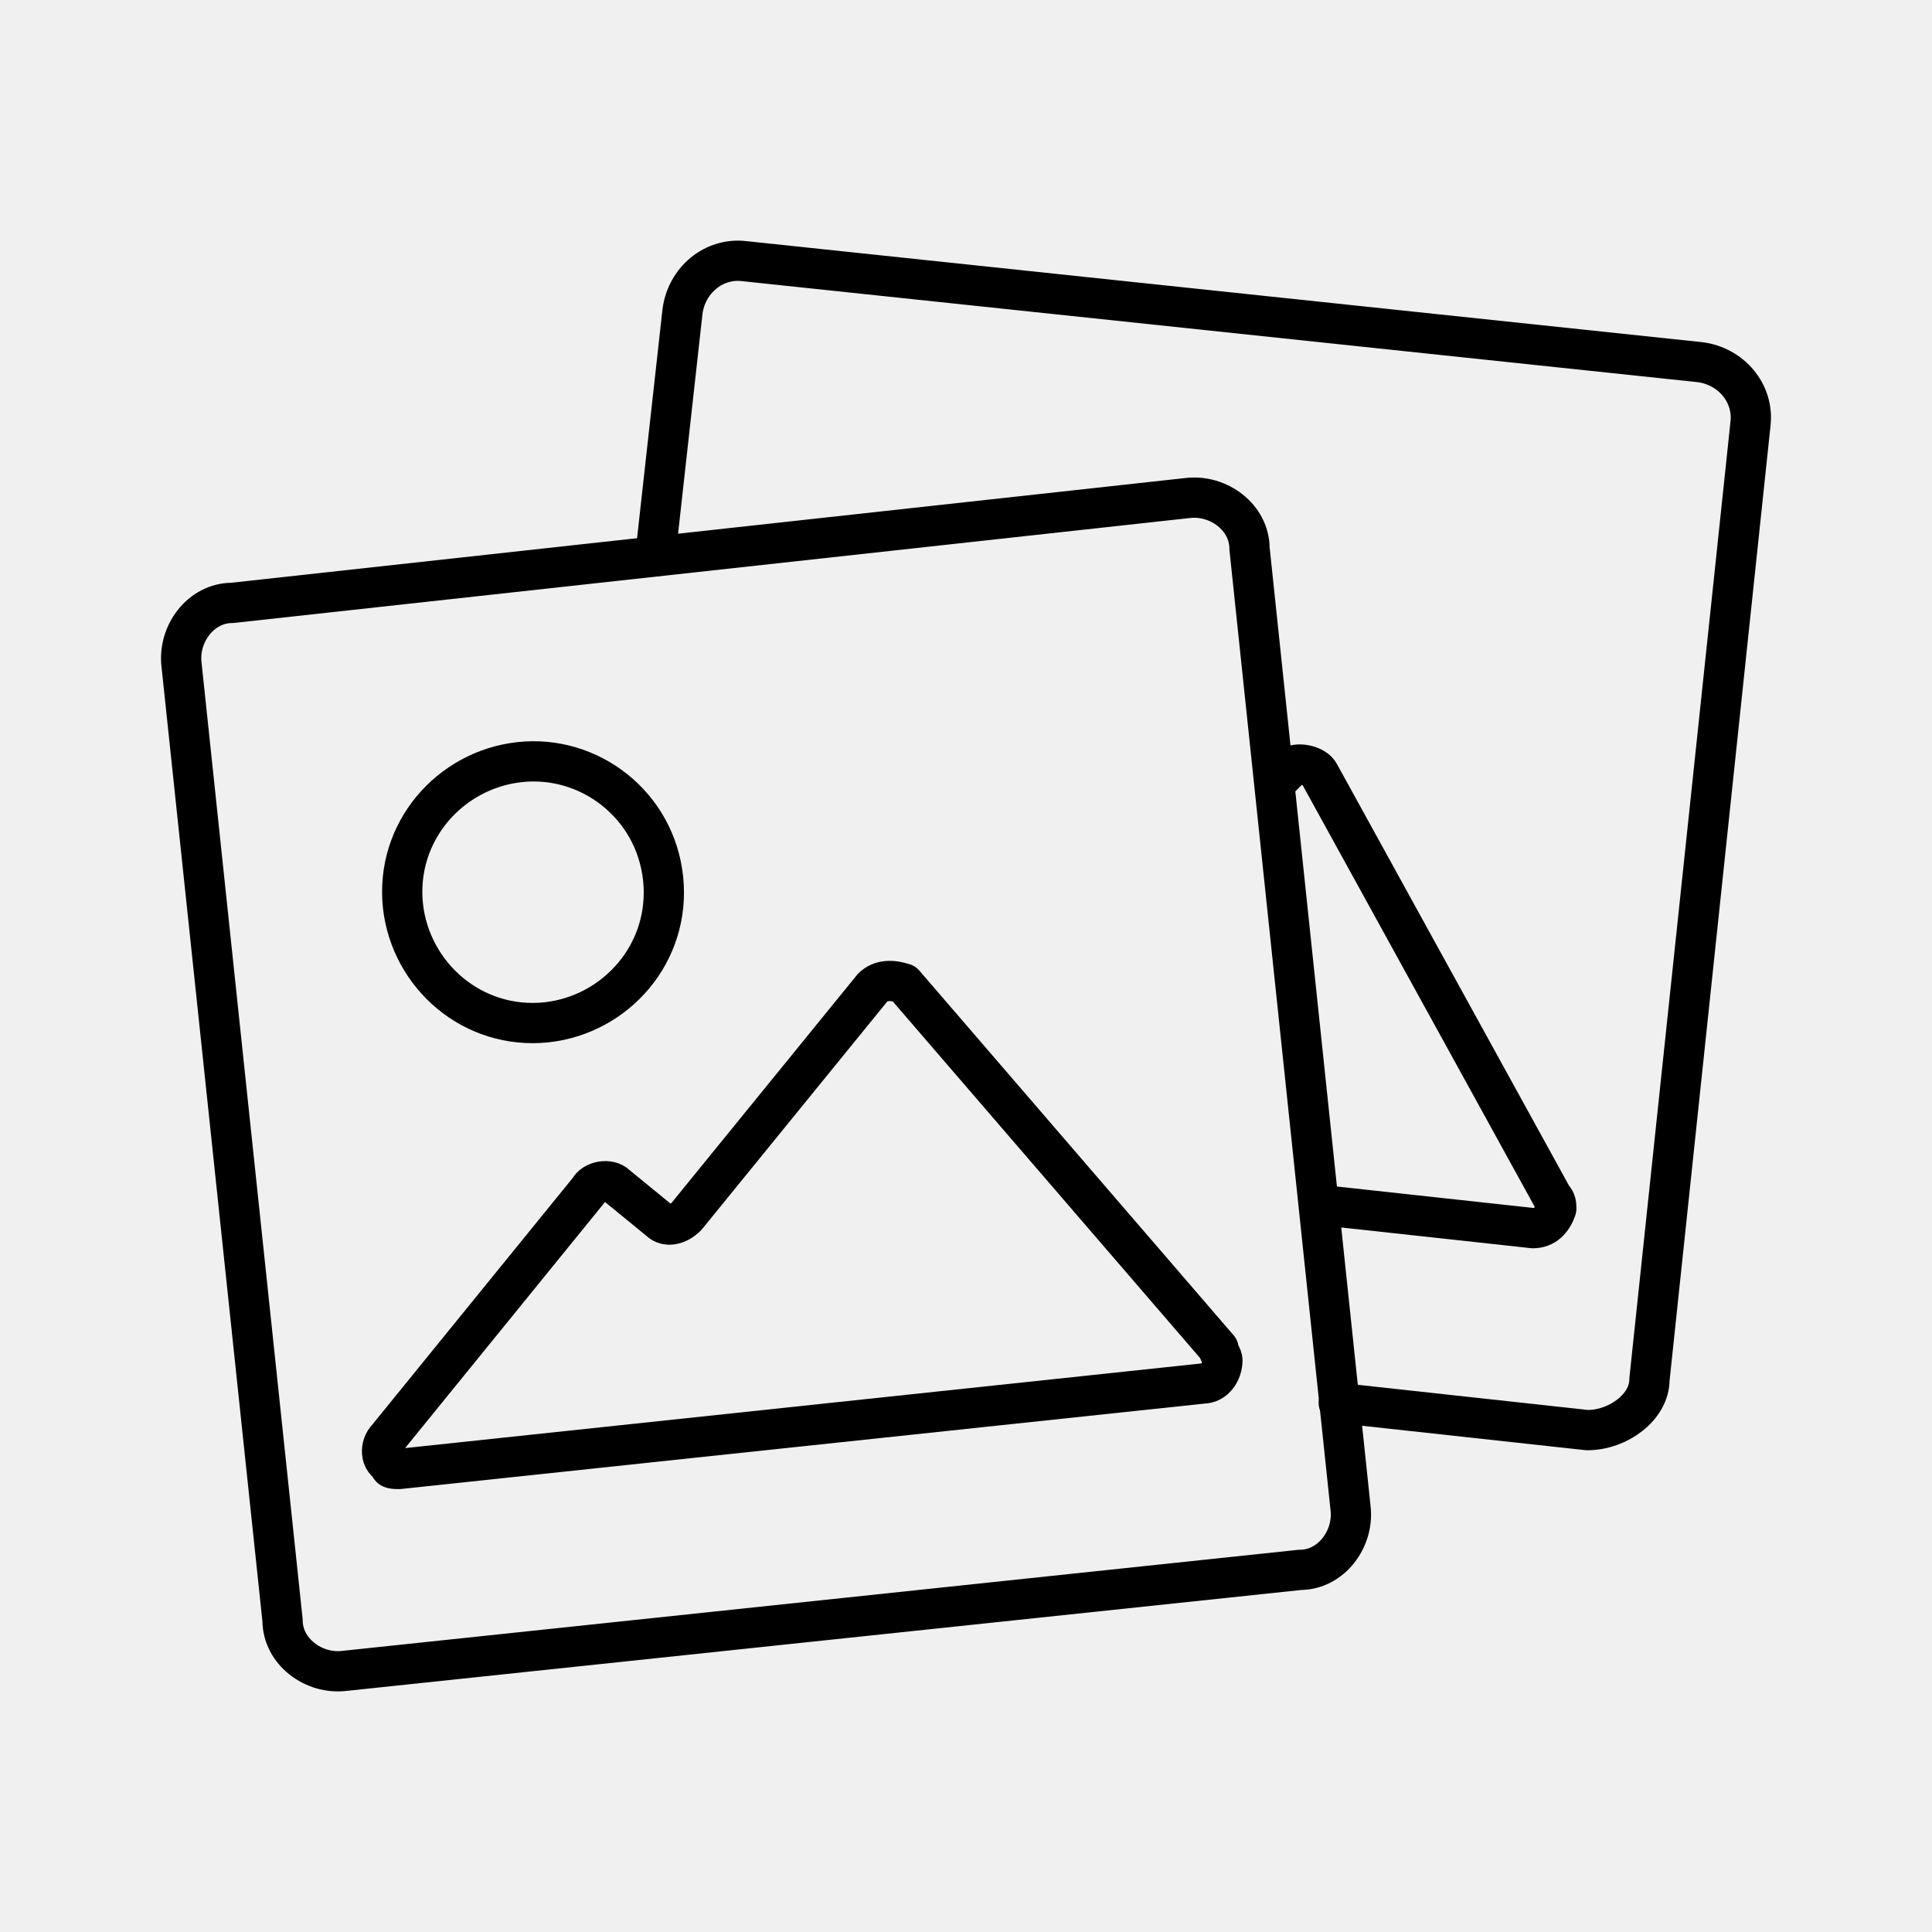
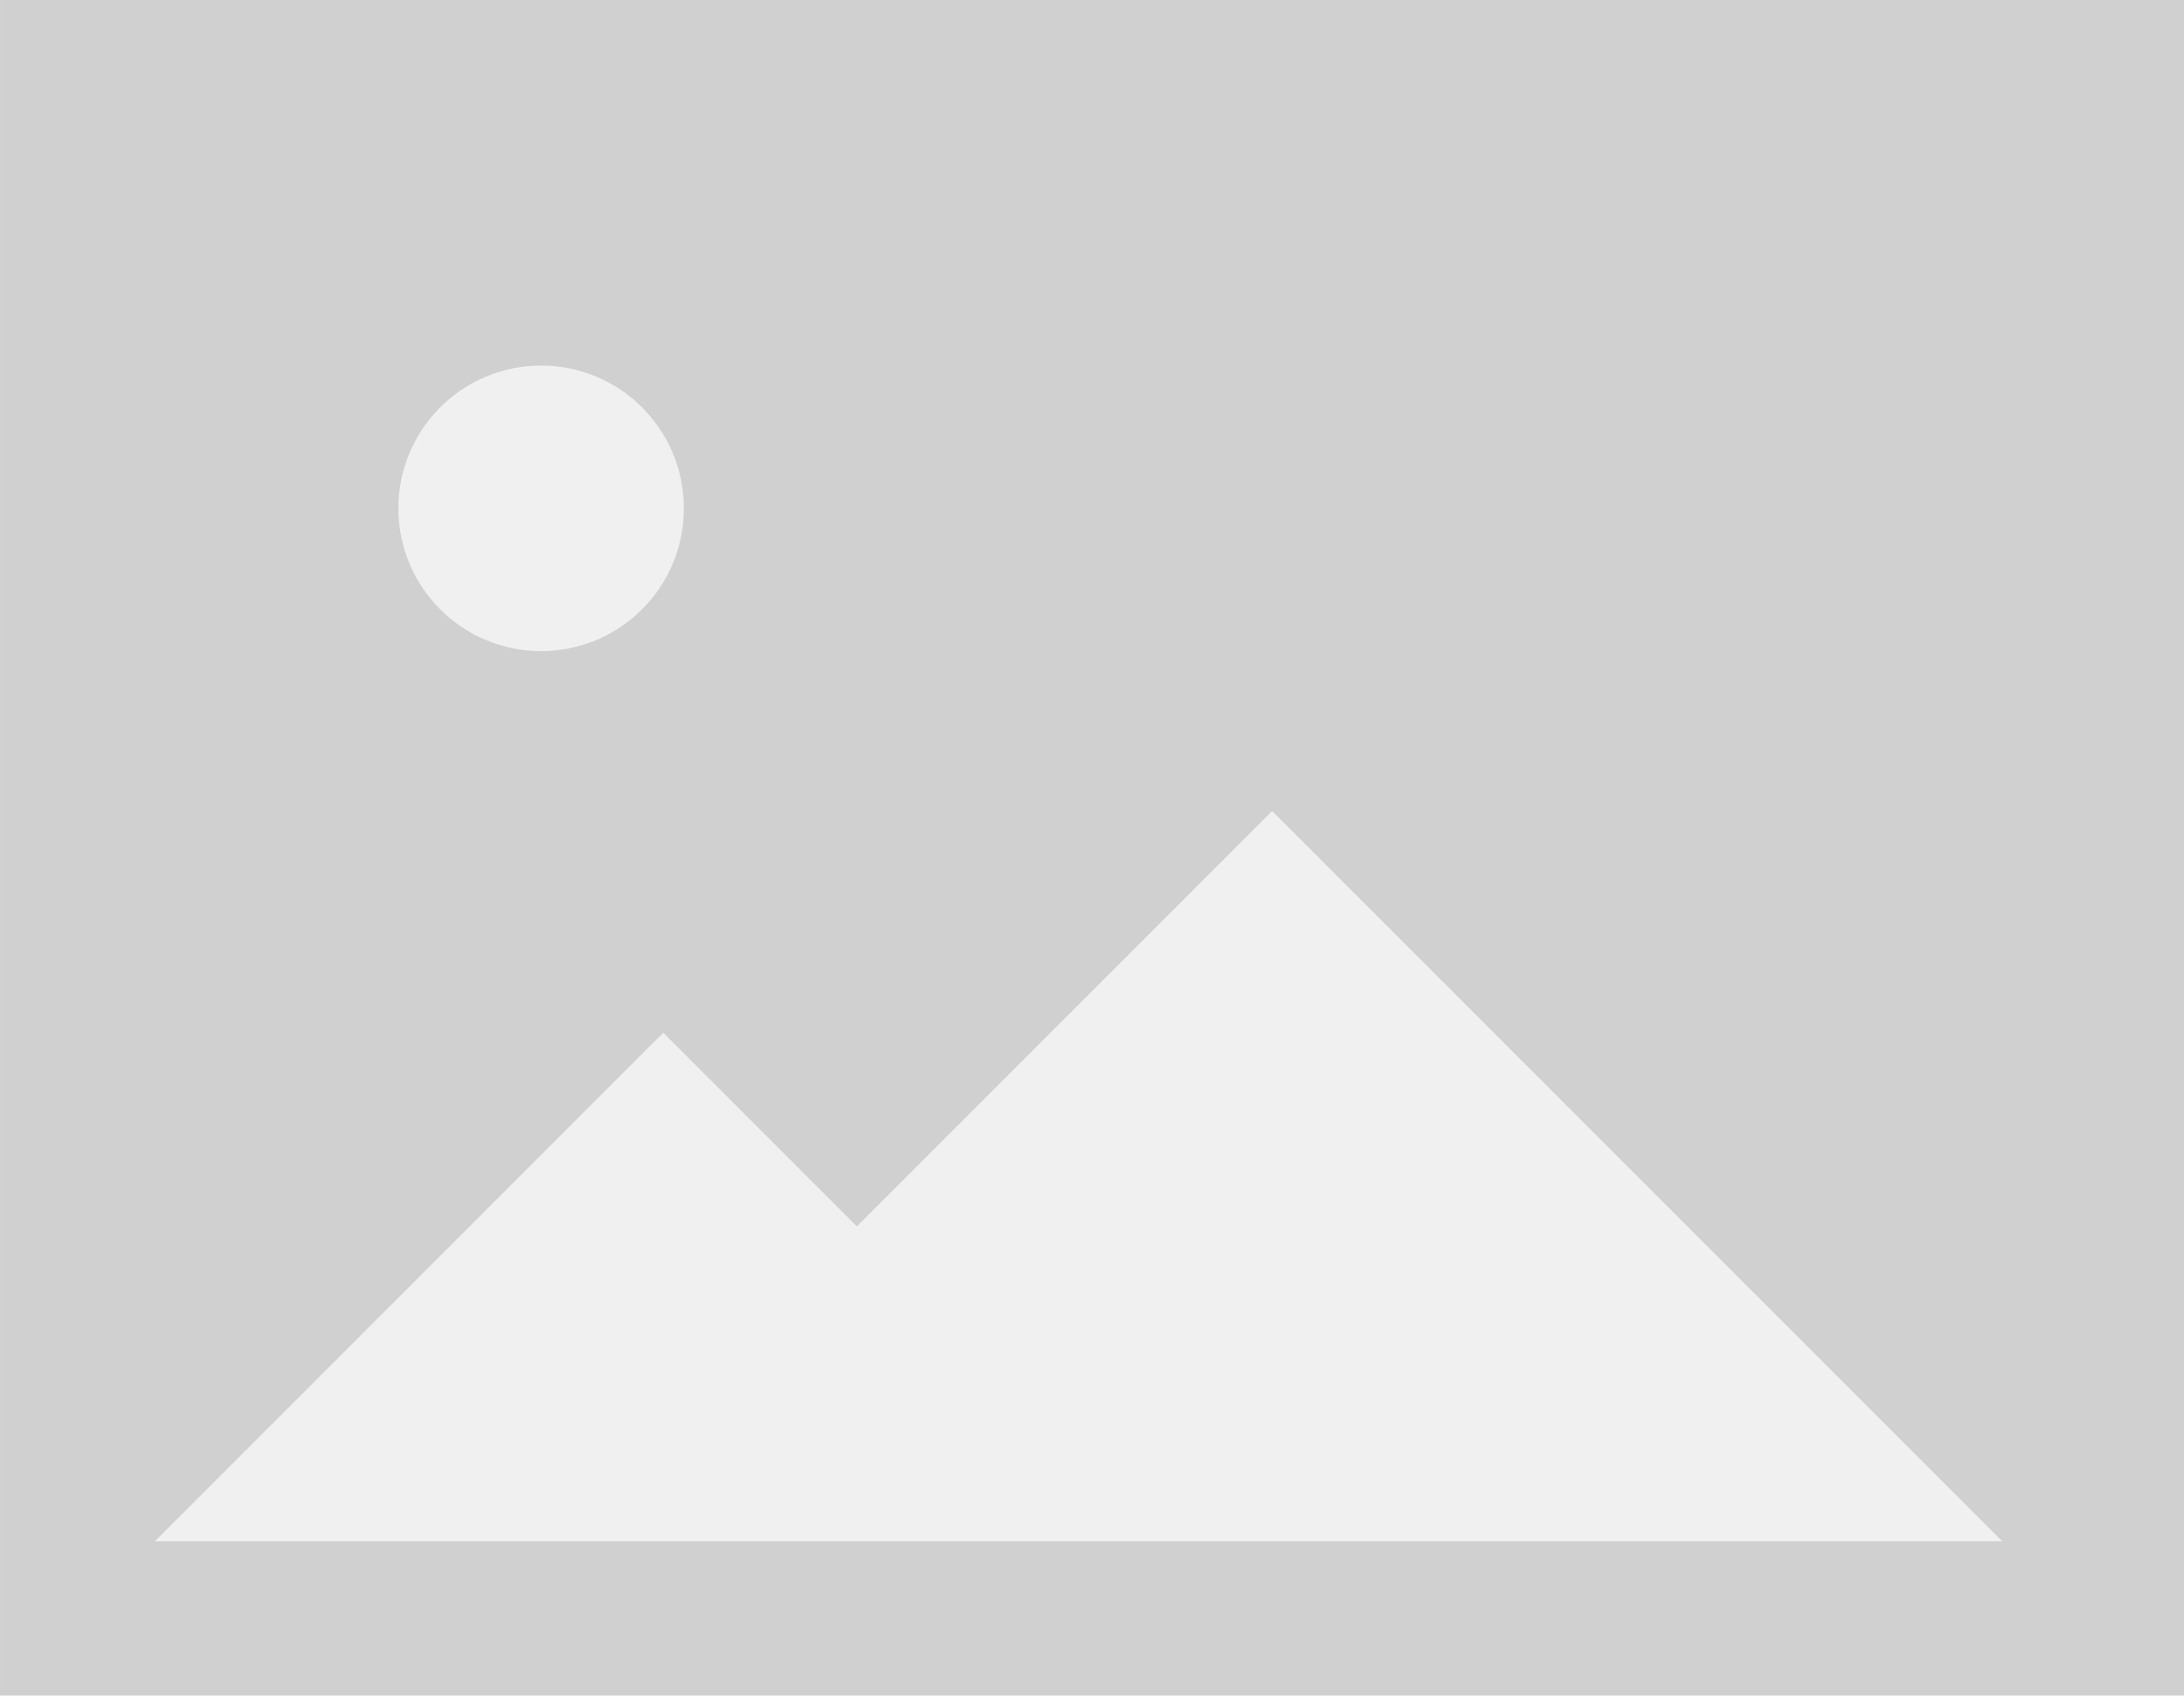
- <svg xmlns="http://www.w3.org/2000/svg" width="800px" height="800px" viewBox="0 0 48 48" id="a">
-   <defs>
-     <style>.b{fill:none;stroke:#000000;stroke-linecap:round;stroke-linejoin:round;}</style>
-   </defs>
-   <path class="b" d="M29.5,12.374c.772-.097,1.544,.482,1.544,1.254h0l2.509,23.831c.097,.772-.482,1.544-1.254,1.544l-23.735,2.509c-.772,.097-1.544-.482-1.544-1.254h0l-2.509-23.735c-.097-.772,.482-1.544,1.254-1.544l23.735-2.605Z" />
-   <path class="b" d="M12.905,18.935c-1.737,.193-3.087,1.737-2.894,3.57,.193,1.737,1.737,3.087,3.57,2.894,1.737-.193,3.087-1.737,2.894-3.57s-1.833-3.087-3.57-2.894h0Zm8.78,5.596l-4.631,5.692c-.193,.193-.482,.289-.675,.097h0l-1.061-.868c-.193-.193-.579-.097-.675,.097l-5.017,6.175c-.193,.193-.193,.579,.097,.675-.097,.097,.097,.097,.193,.097l19.972-2.123c.289,0,.482-.289,.482-.579,0-.097-.097-.193-.097-.289l-7.815-9.069c-.289-.097-.579-.097-.772,.097h0Z" />
-   <path class="b" d="M16.281,13.821l.675-6.078c.097-.772,.772-1.351,1.544-1.254l23.735,2.509c.772,.097,1.351,.772,1.254,1.544h0l-2.509,23.735c0,.675-.772,1.254-1.544,1.254l-6.175-.675" />
-   <path class="b" d="M32.78,29.934l5.306,.579c.289,0,.482-.193,.579-.482,0-.097,0-.193-.097-.289l-5.789-10.517c-.097-.193-.482-.289-.675-.193h0l-.386,.386" />
+ <svg xmlns="http://www.w3.org/2000/svg" width="680.764" height="528.354" viewBox="0 0 180.119 139.794">
+   <g transform="translate(-13.59 -66.639)" paint-order="fill markers stroke">
+     <path fill="#d0d0d0" d="M13.591 66.639H193.71v139.794H13.591z" />
+     <path d="m118.507 133.514-34.249 34.249-15.968-15.968-41.938 41.937H178.726z" opacity=".675" fill="#fff" />
+     <circle cx="58.217" cy="108.555" r="11.773" opacity=".675" fill="#fff" />
+     <path fill="none" d="M26.111 77.634h152.614v116.099H26.111z" />
+   </g>
</svg>
